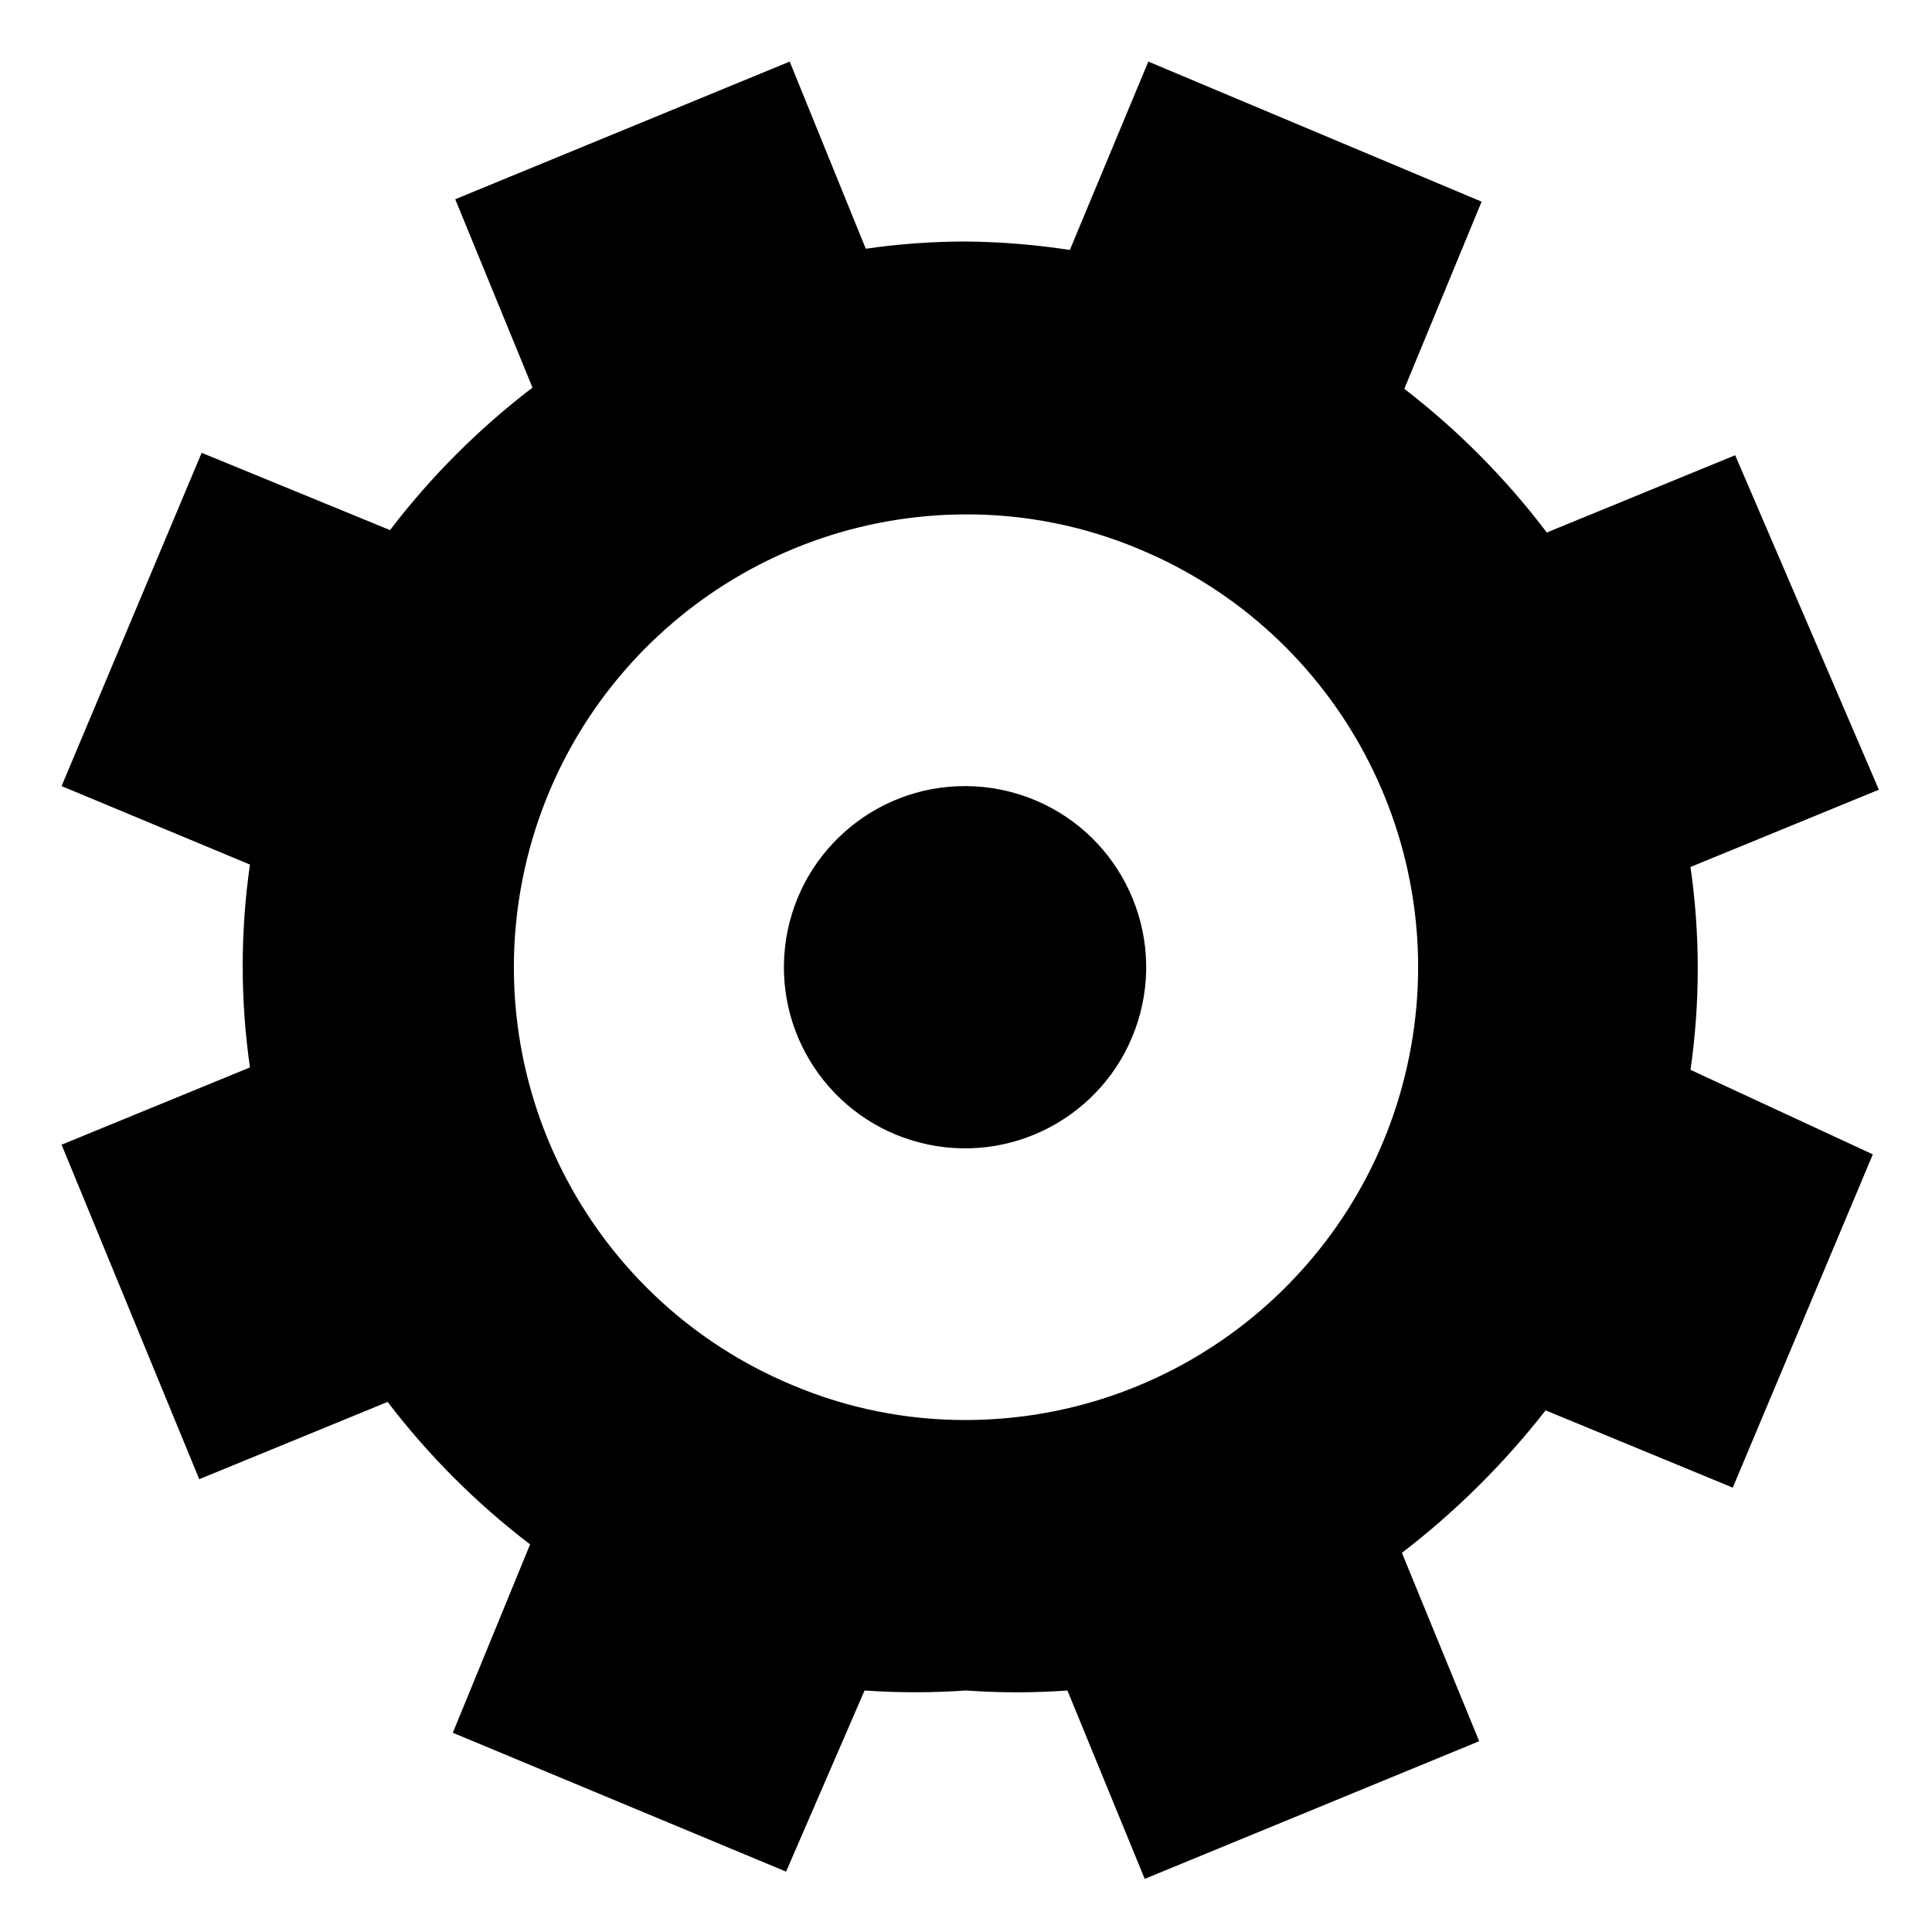
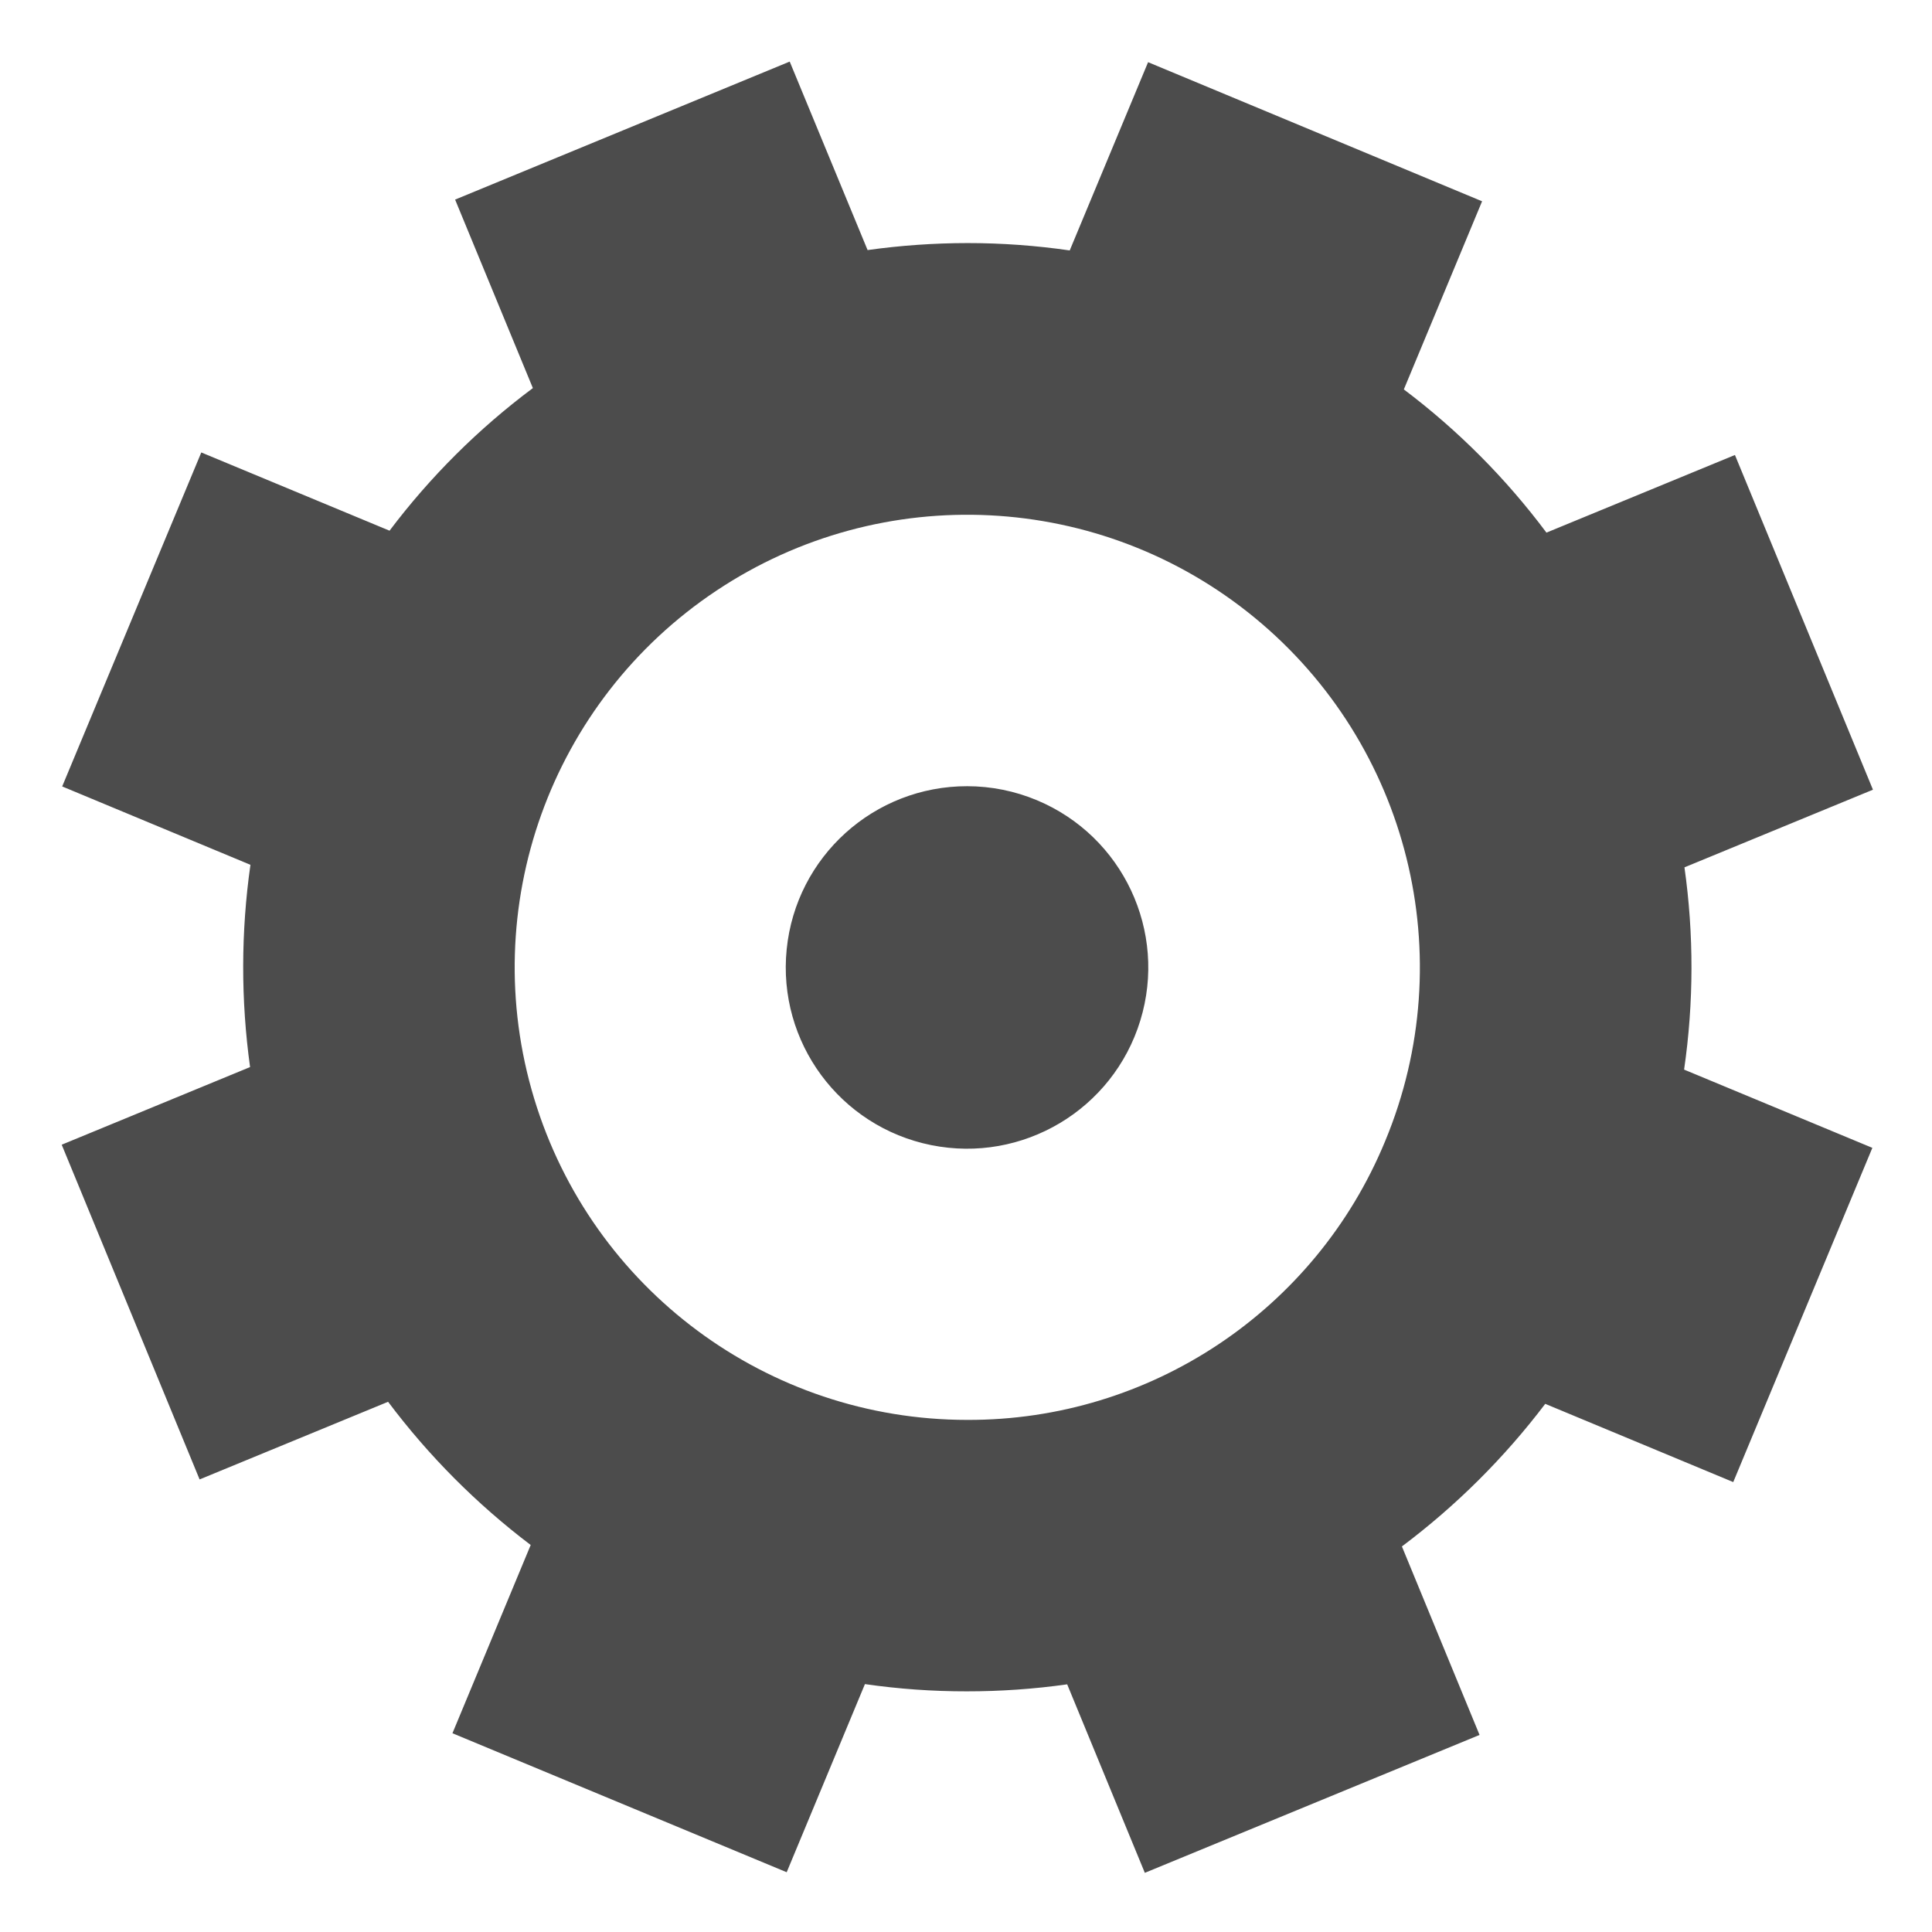
<svg xmlns="http://www.w3.org/2000/svg" id="Layer_1" data-name="Layer 1" viewBox="0 0 16 16">
-   <path class="cls-1" d="M6.54.51,3.77,1.65l.64,1.56A6.28,6.28,0,0,0,3.23,4.39L1.67,3.75.51,6.51l1.56.65a5.91,5.91,0,0,0,0,1.68L.51,9.48l1.14,2.77,1.56-.64a6.28,6.28,0,0,0,1.18,1.18l-.64,1.56L6.51,15.5,7.16,14A6.07,6.07,0,0,0,8,14,5.9,5.9,0,0,0,8.84,14l.64,1.56,2.77-1.14-.64-1.56a6.64,6.64,0,0,0,1.19-1.18l1.55.64,1.16-2.76L14,8.86a5.91,5.91,0,0,0,0-1.68l1.56-.64L14.37,3.77l-1.56.64a6.33,6.33,0,0,0-1.18-1.19l.64-1.55L9.51.51,8.86,2.07A6.07,6.07,0,0,0,8,2a5.79,5.79,0,0,0-.83.06ZM8,11.76a3.67,3.67,0,0,1-1.44-.29A3.75,3.75,0,0,1,8,4.26a3.67,3.67,0,0,1,1.44.29A3.75,3.75,0,0,1,8,11.76M8,6.51a1.5,1.5,0,1,0,.58.12A1.5,1.5,0,0,0,8,6.51" />
+   <path d="M6.54.51l-2.771,1.143.644,1.561a5.929,5.929,0,0,0-1.187,1.181l-1.559-.648L.515,6.513l1.559.649a6.025,6.025,0,0,0-.003,1.675l-1.56.643,1.142,2.772,1.561-.643a6.031,6.031,0,0,0,1.181,1.186l-.648,1.559,2.768,1.151.648-1.558a5.849,5.849,0,0,0,.843.06,5.925,5.925,0,0,0,.832-.058l.643,1.561,2.772-1.142-.643-1.561a6.035,6.035,0,0,0,1.187-1.181l1.557.648,1.152-2.768-1.559-.648a5.912,5.912,0,0,0,.003-1.675l1.561-.643-1.143-2.772-1.561.643a5.924,5.924,0,0,0-1.181-1.186l.648-1.558L9.508.515l-.649,1.559a5.892,5.892,0,0,0-.846-.061,6.01,6.01,0,0,0-.828.058Zm1.469,11.249a3.748,3.748,0,1,1,3.462-2.308,3.73,3.73,0,0,1-3.462,2.308m.002-5.248a1.501,1.501,0,1,0,.576.116,1.498,1.498,0,0,0-.576-.116" opacity="0.7" />
</svg>
